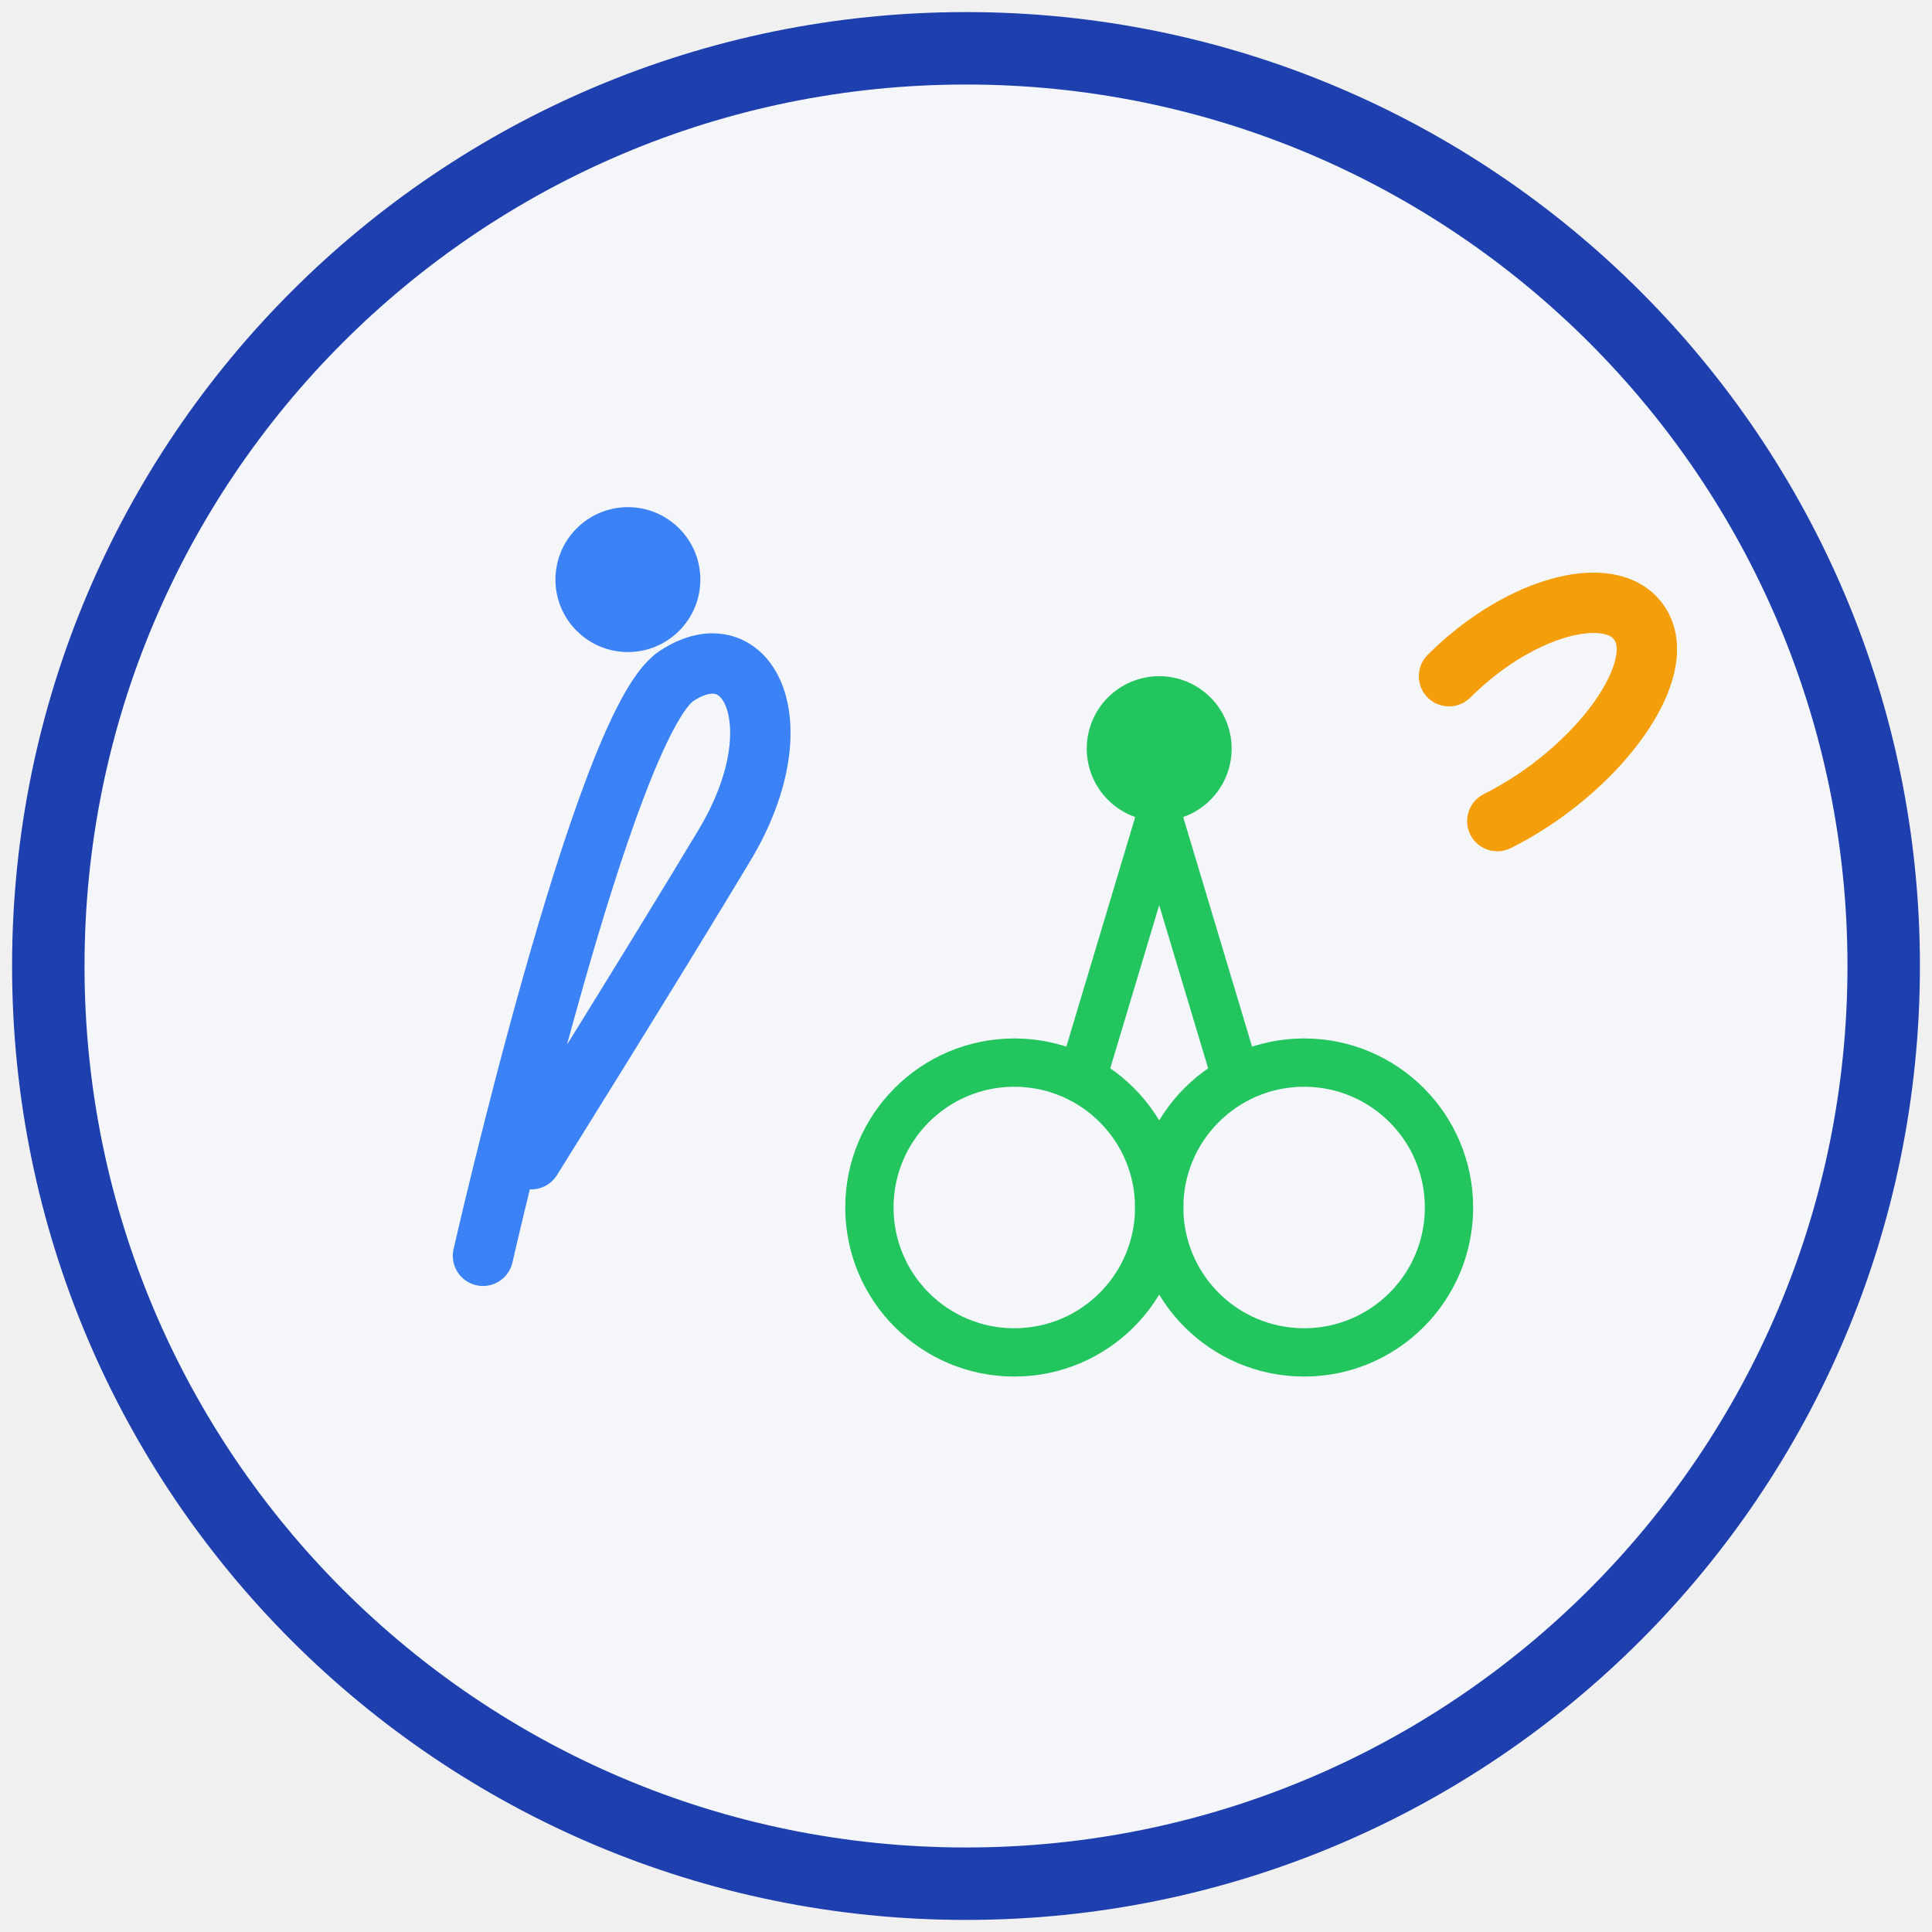
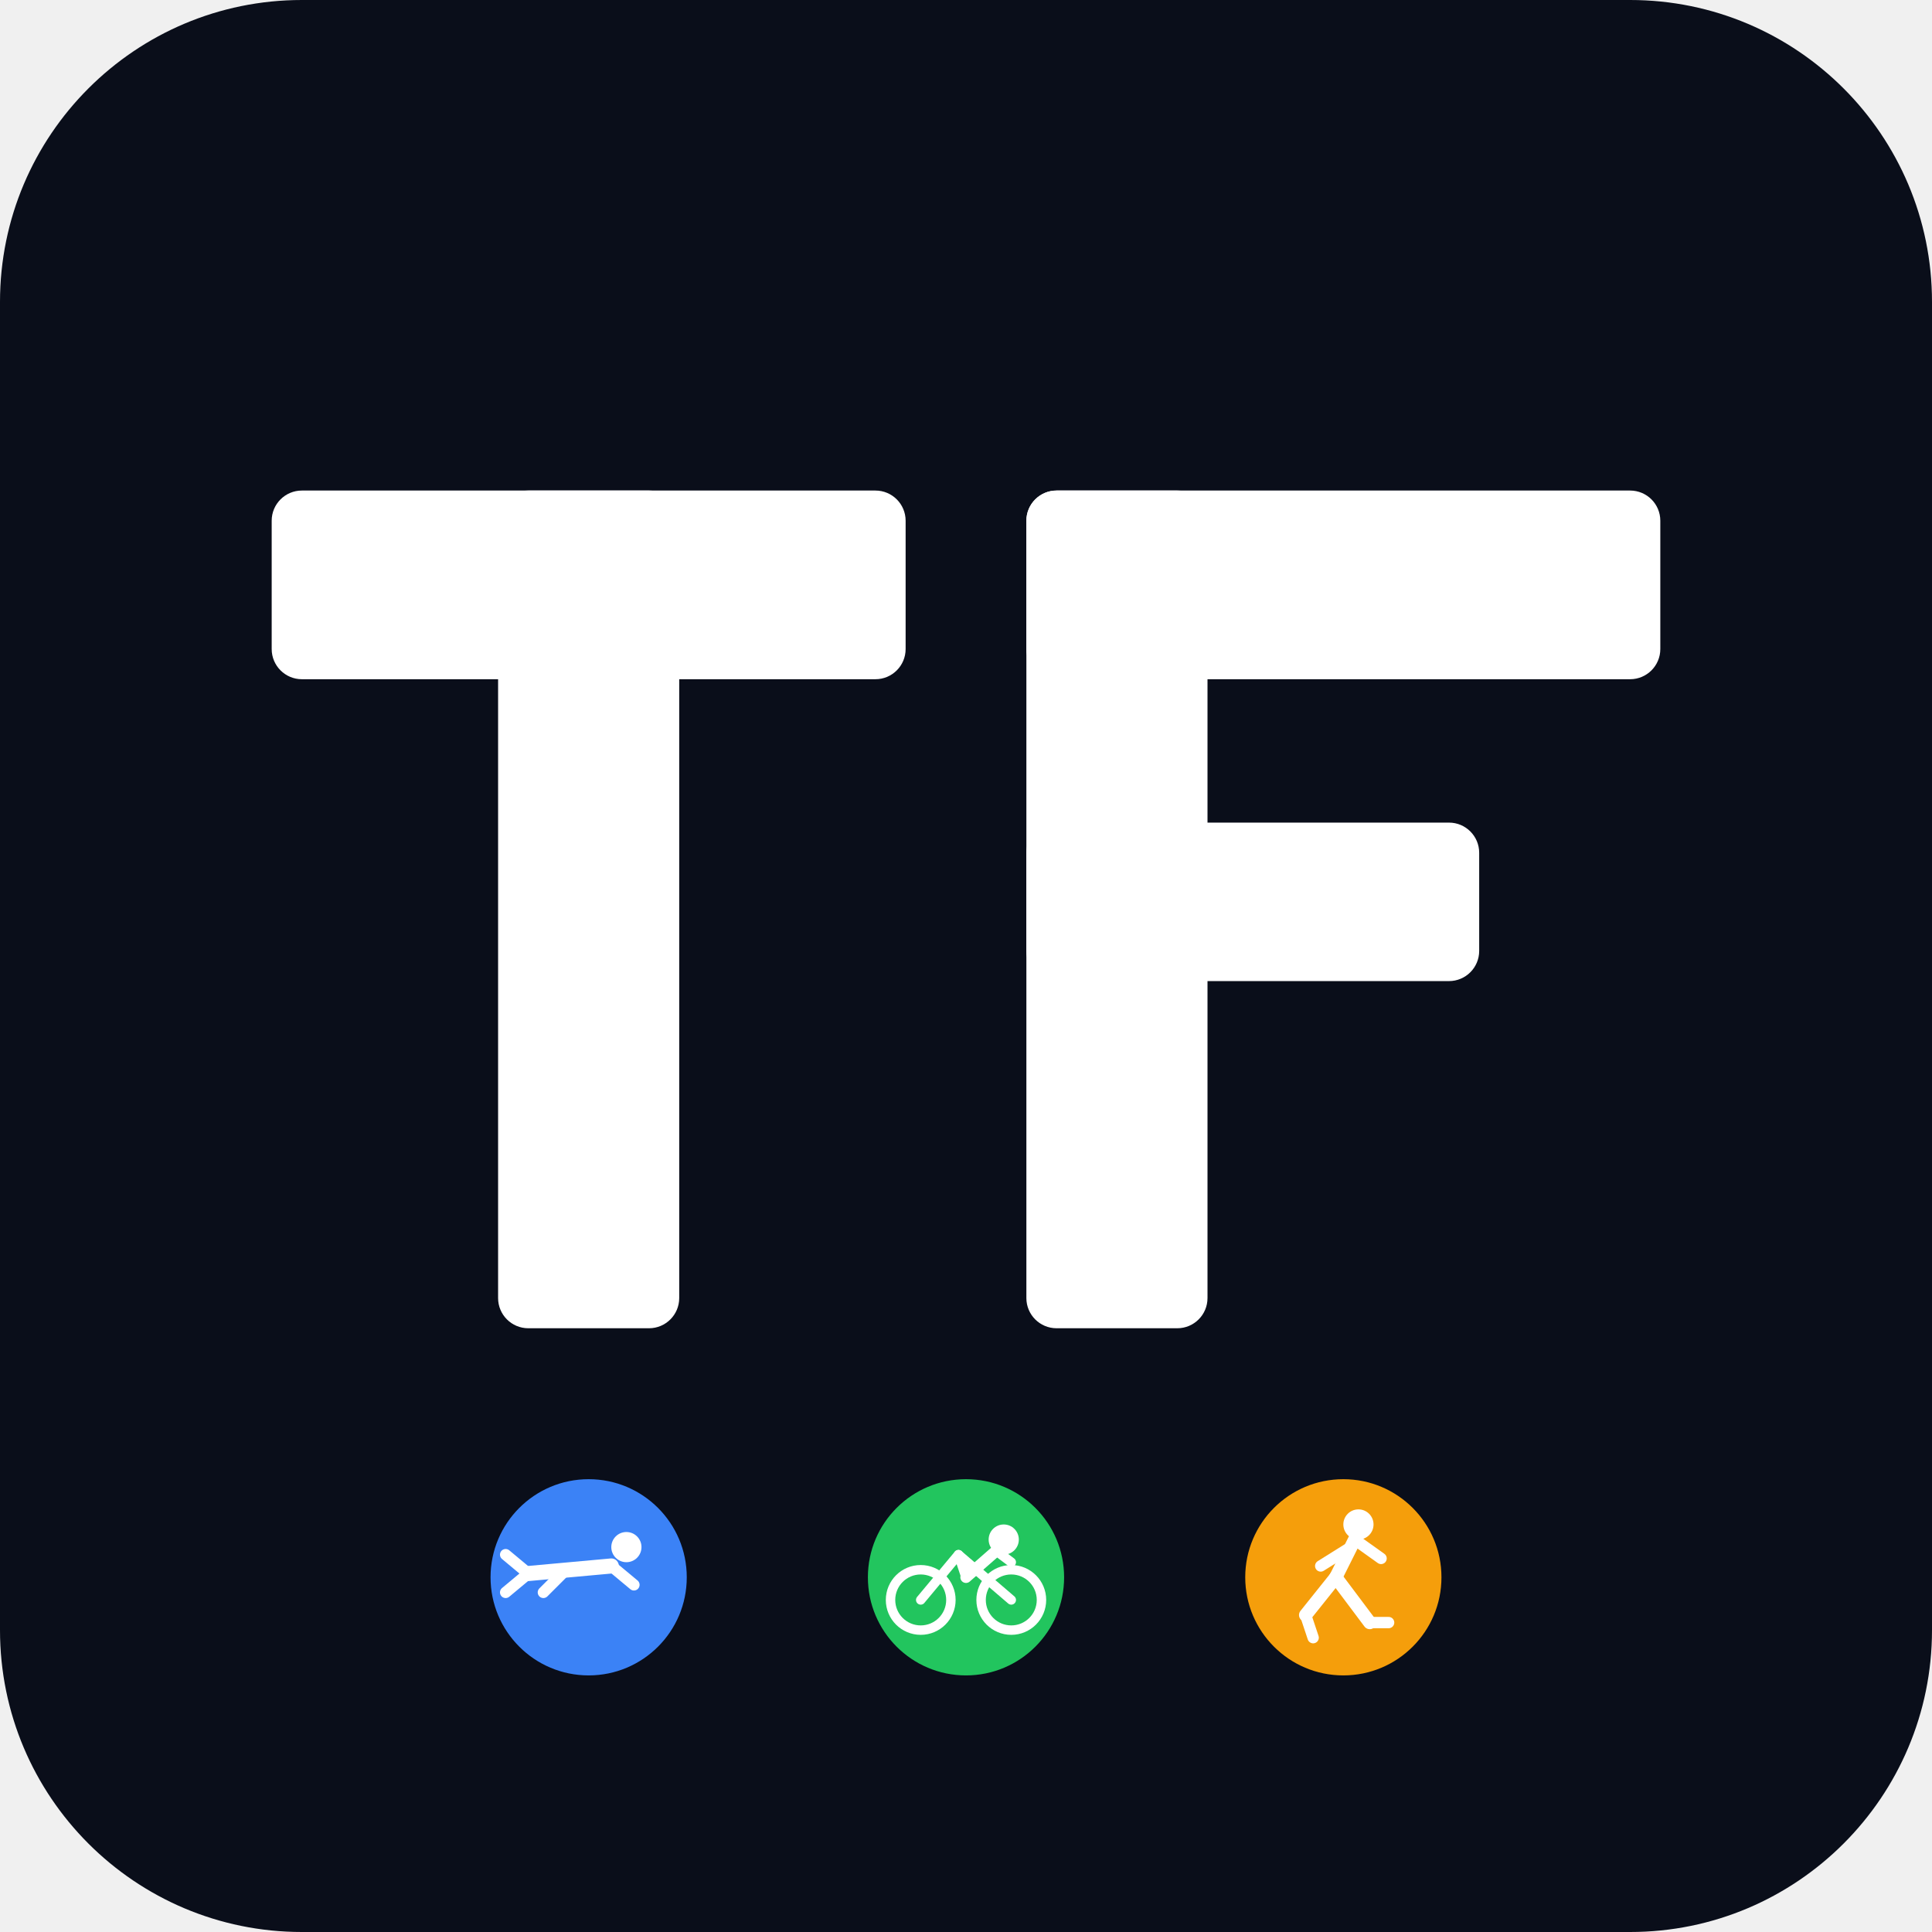
- <svg xmlns="http://www.w3.org/2000/svg" width="32" height="32" viewBox="0 0 80 80" fill="none">
-   <circle cx="40" cy="40" r="38" stroke="#1E40AF" stroke-width="3" fill="#F5F6FA" />
-   <path d="M20 52 C20 52 25 30 28 28 C31 26 33 30 30 35 C27 40 22 48 22 48" stroke="#3B82F6" stroke-width="2.5" stroke-linecap="round" fill="none" />
-   <circle cx="26" cy="24" r="3" fill="#3B82F6" />
-   <circle cx="42" cy="50" r="6" stroke="#22C55E" stroke-width="2" fill="none" />
-   <circle cx="54" cy="50" r="6" stroke="#22C55E" stroke-width="2" fill="none" />
-   <path d="M45 44 L48 34 L51 44" stroke="#22C55E" stroke-width="2" stroke-linecap="round" fill="none" />
-   <circle cx="48" cy="31" r="3" fill="#22C55E" />
-   <path d="M60 28 C63 25 67 24 68 26 C69 28 66 32 62 34" stroke="#F59E0B" stroke-width="2.5" stroke-linecap="round" fill="none" />
+ <svg xmlns="http://www.w3.org/2000/svg" viewBox="0 0 512 512">
+   <rect width="512" height="512" rx="80" fill="#0A0E1A" />
+   <rect x="72" y="130" width="168" height="50" rx="8" fill="white" />
+   <rect x="132" y="130" width="48" height="222" rx="8" fill="white" />
+   <rect x="272" y="130" width="48" height="222" rx="8" fill="white" />
+   <rect x="272" y="130" width="168" height="50" rx="8" fill="white" />
+   <rect x="272" y="218" width="120" height="42" rx="8" fill="white" />
+   <circle cx="156" cy="418" r="26" fill="#3B82F6" />
+   <circle cx="166" cy="410" r="4" fill="white" />
+   <line x1="162" y1="415" x2="140" y2="417" stroke="white" stroke-width="4" stroke-linecap="round" />
+   <line x1="162" y1="415" x2="168" y2="420" stroke="white" stroke-width="3" stroke-linecap="round" />
+   <line x1="150" y1="416" x2="144" y2="422" stroke="white" stroke-width="3" stroke-linecap="round" />
+   <line x1="140" y1="417" x2="134" y2="412" stroke="white" stroke-width="3" stroke-linecap="round" />
+   <line x1="140" y1="417" x2="134" y2="422" stroke="white" stroke-width="3" stroke-linecap="round" />
+   <circle cx="256" cy="418" r="26" fill="#22C55E" />
+   <circle cx="244" cy="424" r="8" fill="none" stroke="white" stroke-width="2.5" />
+   <circle cx="268" cy="424" r="8" fill="none" stroke="white" stroke-width="2.5" />
+   <polyline points="244,424 254,412 268,424" fill="none" stroke="white" stroke-width="2.5" stroke-linejoin="round" stroke-linecap="round" />
+   <line x1="254" y1="412" x2="256" y2="418" stroke="white" stroke-width="2.5" stroke-linecap="round" />
+   <line x1="256" y1="418" x2="264" y2="411" stroke="white" stroke-width="3" stroke-linecap="round" />
+   <circle cx="266" cy="408" r="4" fill="white" />
+   <line x1="264" y1="411" x2="268" y2="414" stroke="white" stroke-width="2.5" stroke-linecap="round" />
+   <circle cx="356" cy="418" r="26" fill="#F59E0B" />
+   <circle cx="360" cy="404" r="4" fill="white" />
+   <line x1="359" y1="408" x2="354" y2="418" stroke="white" stroke-width="3.5" stroke-linecap="round" />
+   <line x1="359" y1="408" x2="366" y2="413" stroke="white" stroke-width="3" stroke-linecap="round" />
+   <line x1="358" y1="410" x2="350" y2="415" stroke="white" stroke-width="3" stroke-linecap="round" />
+   <line x1="354" y1="418" x2="363" y2="430" stroke="white" stroke-width="3.5" stroke-linecap="round" />
+   <line x1="354" y1="418" x2="346" y2="428" stroke="white" stroke-width="3.5" stroke-linecap="round" />
+   <line x1="363" y1="430" x2="368" y2="430" stroke="white" stroke-width="3" stroke-linecap="round" />
+   <line x1="346" y1="428" x2="348" y2="434" stroke="white" stroke-width="3" stroke-linecap="round" />
</svg>
